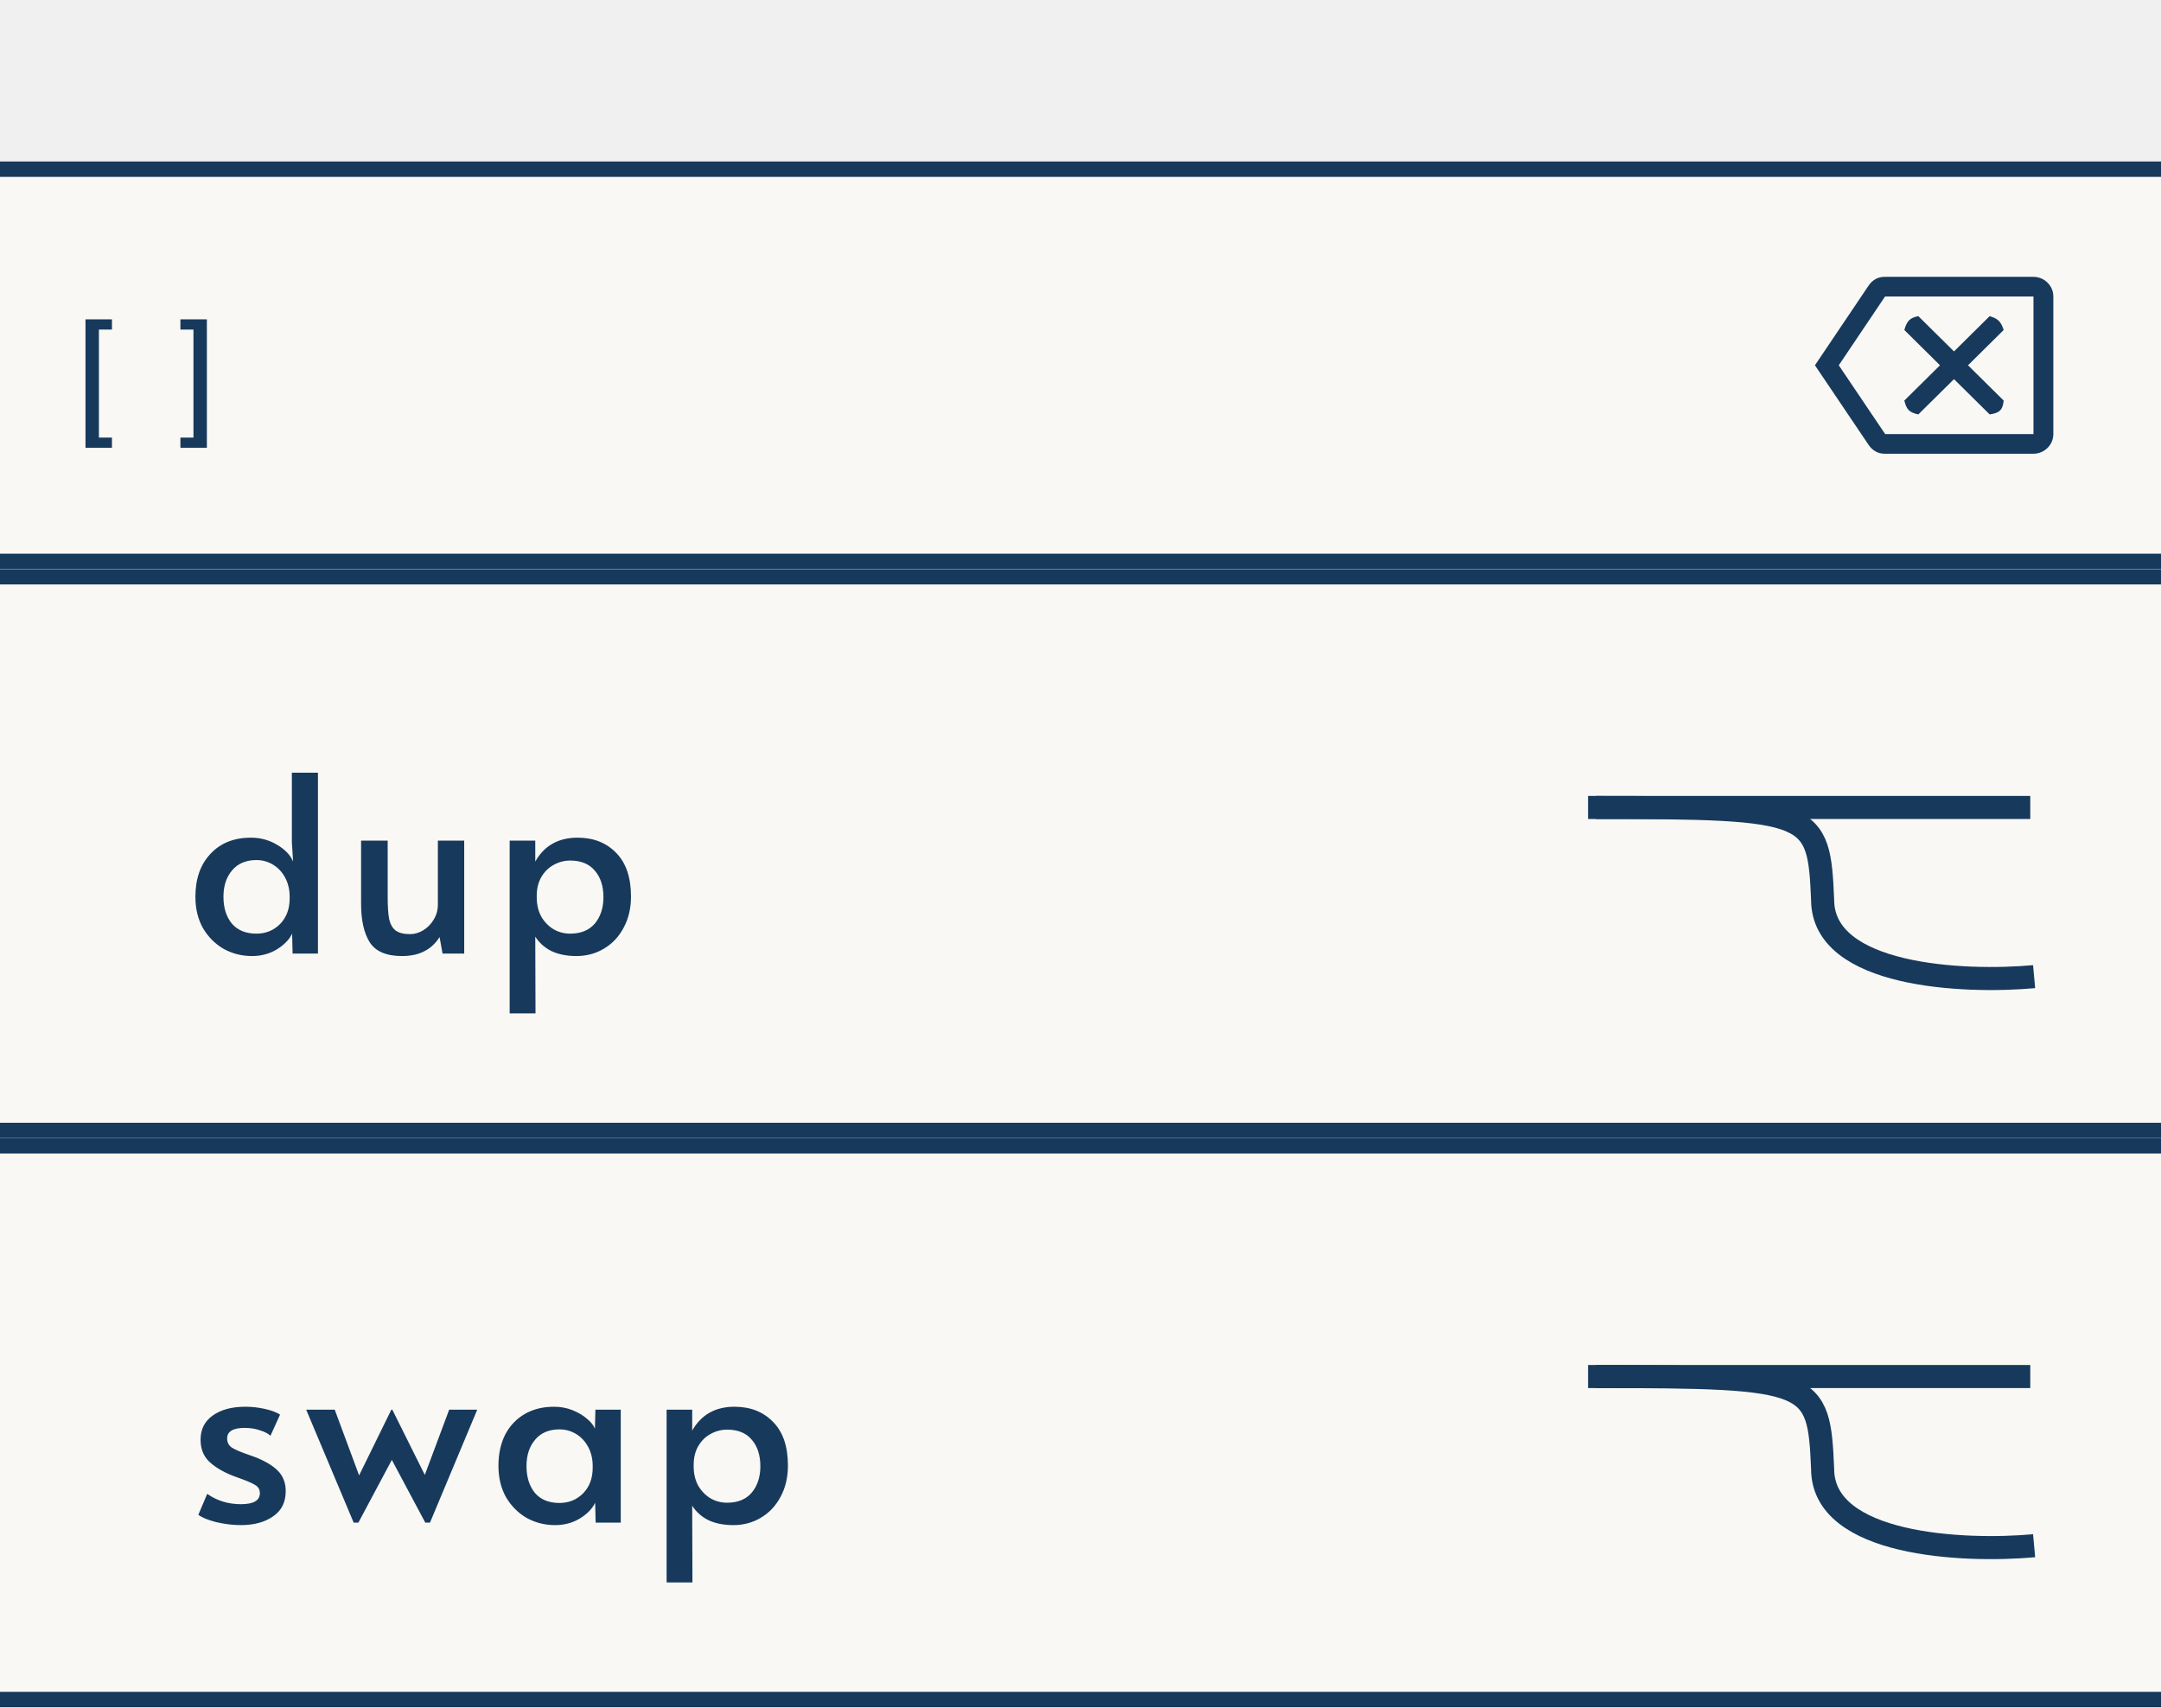
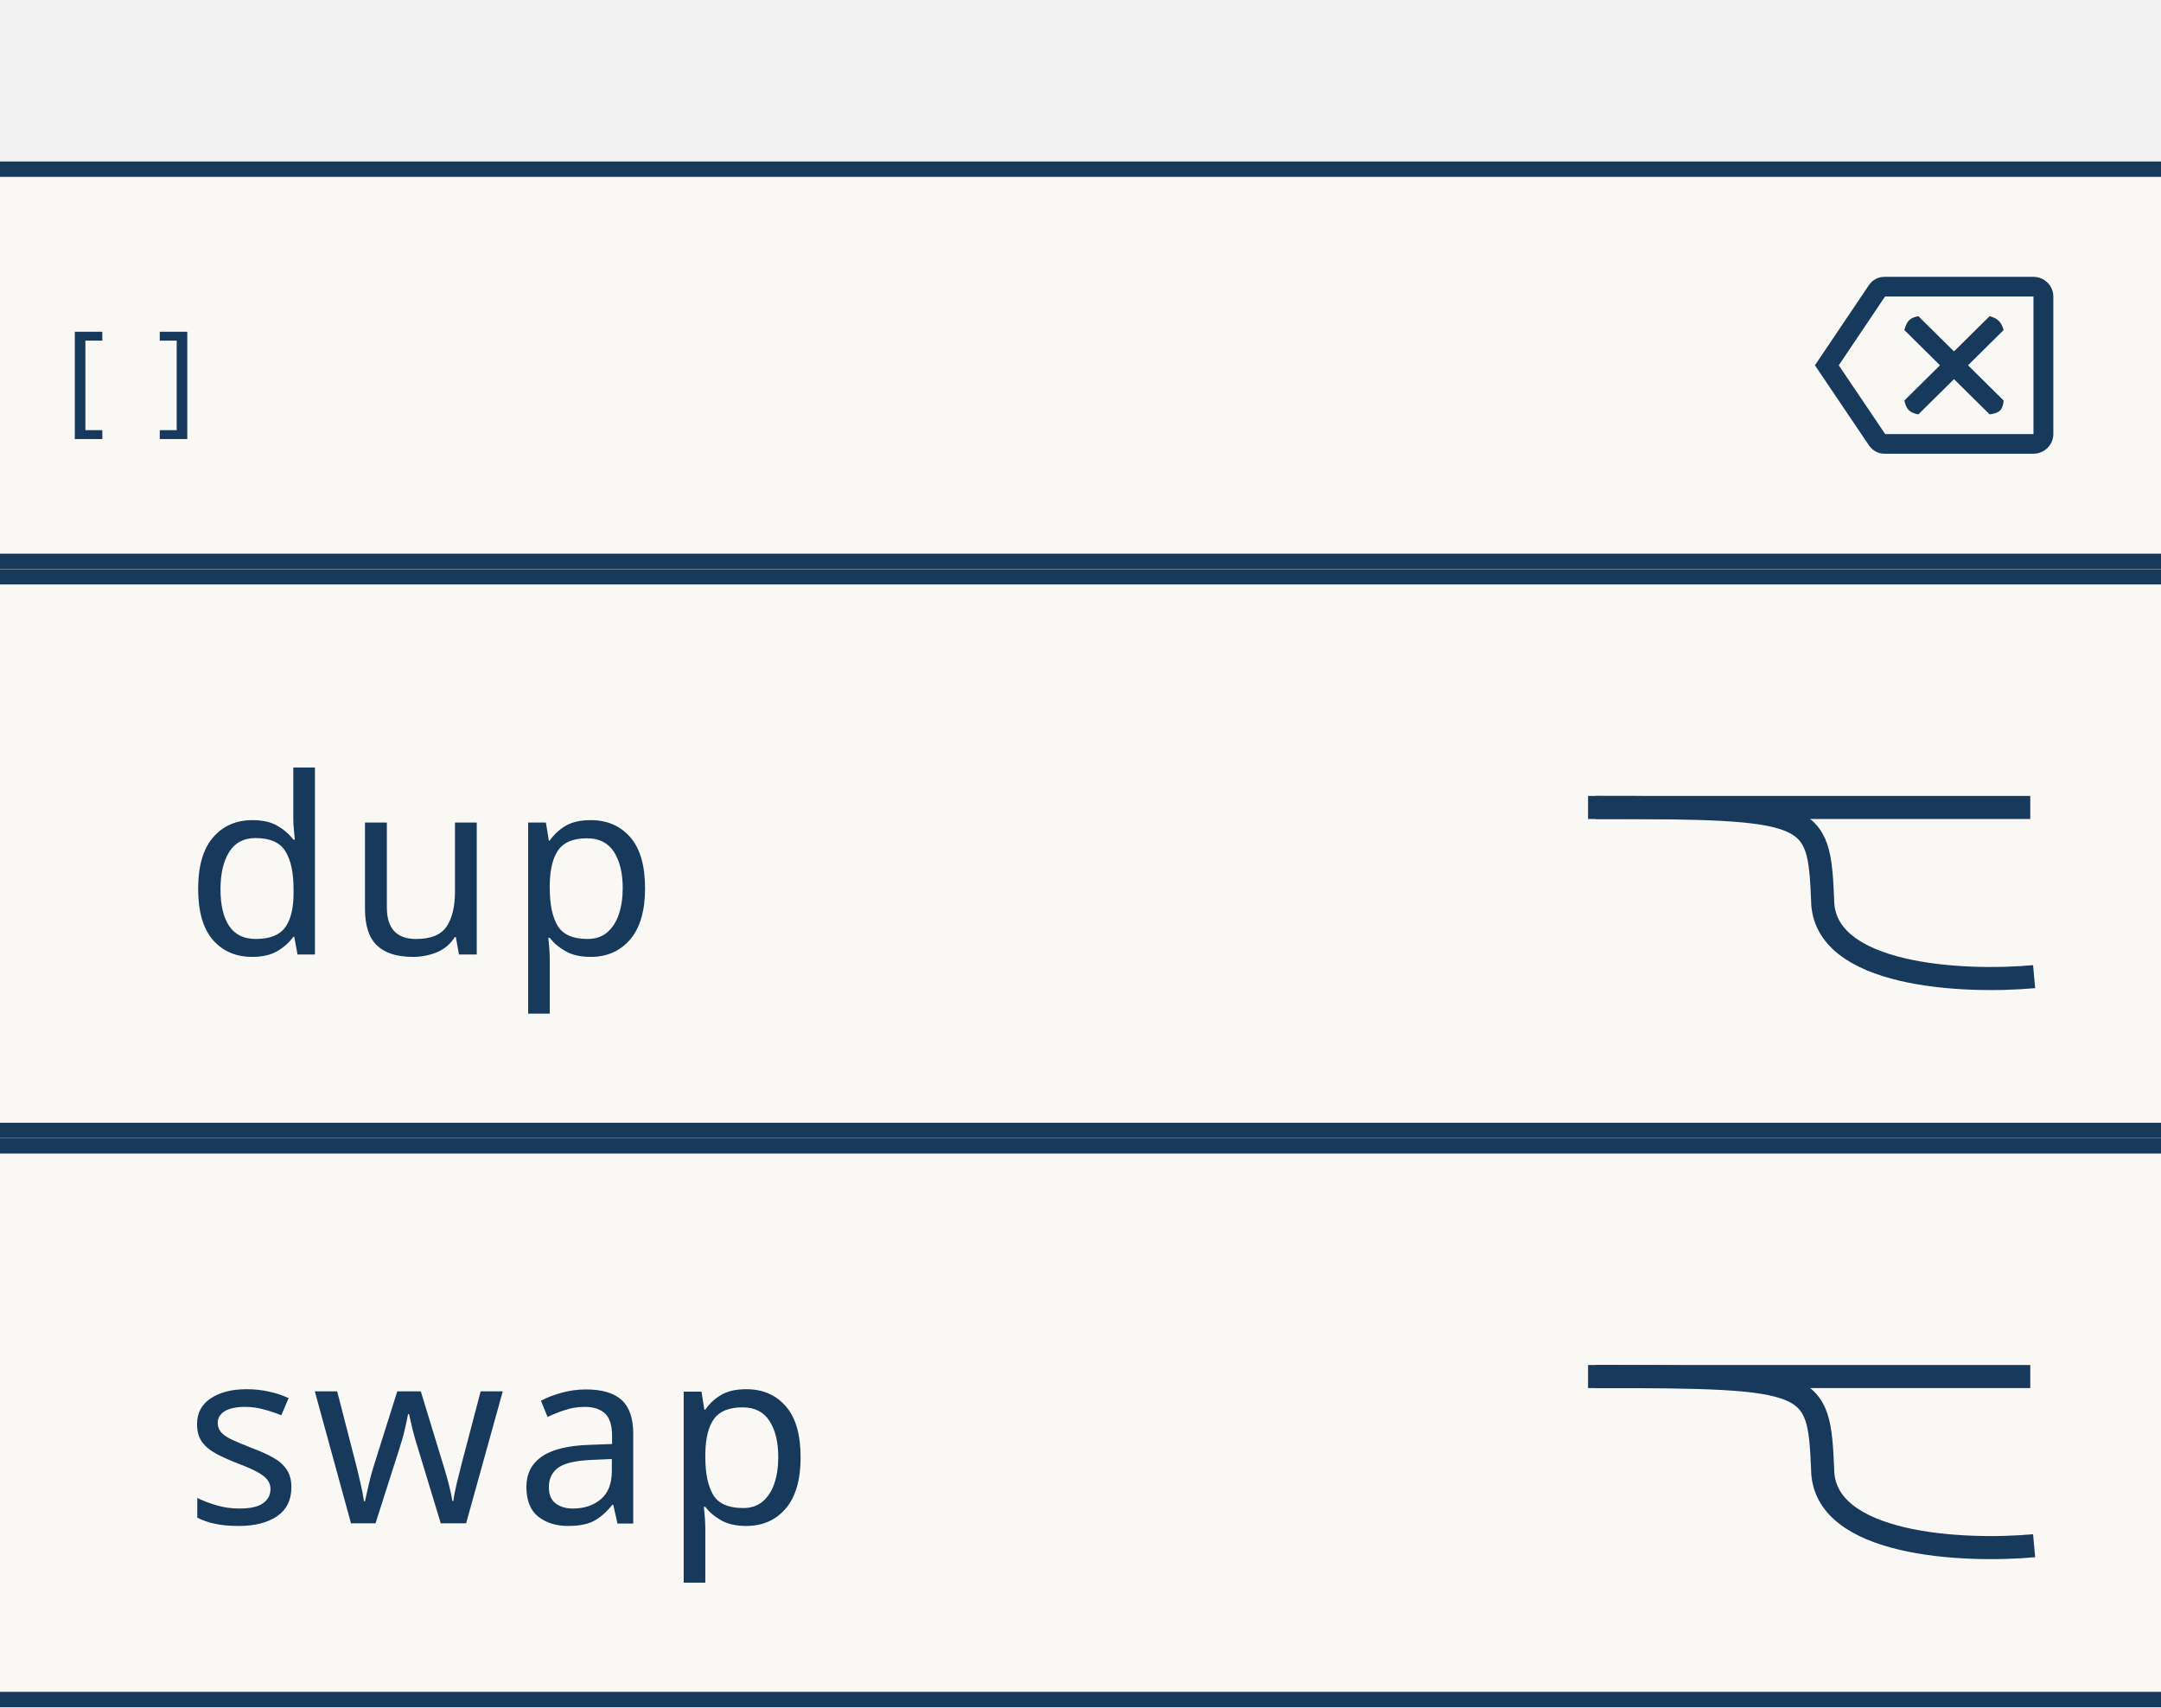
<svg xmlns="http://www.w3.org/2000/svg" width="281" height="222" viewBox="0 0 281 222" fill="none">
  <g id="Left">
    <g id="#list">
-       <g id="ListItem #transform #layout {'x':{'Left':0.0},'y':{'Center':0.0}}">
+       <g id="ListItem2 #transform #layout {&quot;x&quot;:{&quot;Left&quot;:0.0},&quot;y&quot;:{&quot;Top&quot;:0.0}}">
        <rect width="281" height="74" transform="translate(0 148)" fill="#F9F8F4" />
        <g id="Rectangle">
          <mask id="path-1-inside-1_2711_661" fill="white">
            <path d="M0 148H281V222H0V148Z" />
          </mask>
          <path d="M0 150H281V146H0V150ZM281 220H0V224H281V220Z" fill="#17395C" mask="url(#path-1-inside-1_2711_661)" />
        </g>
-         <path id="word #dynamicText" d="M31.328 198.32C30.304 198.32 29.237 198.192 28.128 197.936C27.04 197.659 26.261 197.339 25.792 196.976L26.944 194.256C28.224 195.152 29.685 195.6 31.328 195.6C32.971 195.6 33.792 195.12 33.792 194.16C33.792 193.733 33.621 193.403 33.28 193.168C32.939 192.933 32.331 192.656 31.456 192.336L30.24 191.888C28.96 191.376 27.947 190.768 27.2 190.064C26.453 189.339 26.08 188.389 26.08 187.216C26.08 185.872 26.603 184.827 27.648 184.08C28.715 183.312 30.133 182.928 31.904 182.928C32.779 182.928 33.632 183.024 34.464 183.216C35.317 183.408 35.968 183.653 36.416 183.952L35.168 186.704C34.891 186.427 34.443 186.192 33.824 186C33.227 185.787 32.555 185.68 31.808 185.68C30.293 185.68 29.536 186.139 29.536 187.056C29.536 187.568 29.739 187.963 30.144 188.24C30.549 188.496 31.211 188.784 32.128 189.104C32.213 189.125 32.544 189.243 33.12 189.456C34.485 189.989 35.499 190.597 36.16 191.28C36.821 191.963 37.152 192.837 37.152 193.904C37.152 195.355 36.597 196.453 35.488 197.2C34.4 197.947 33.013 198.32 31.328 198.32ZM50.951 189.84L46.599 198H45.991L39.815 183.312H43.527L46.695 191.856L50.887 183.312H51.015L55.239 191.792L58.407 183.312H62.055L55.911 198H55.303L50.951 189.84ZM72.174 198.32C70.852 198.32 69.625 198.011 68.494 197.392C67.385 196.752 66.489 195.856 65.806 194.704C65.145 193.531 64.814 192.165 64.814 190.608C64.814 189.072 65.102 187.728 65.678 186.576C66.276 185.424 67.118 184.528 68.206 183.888C69.294 183.248 70.574 182.928 72.046 182.928C72.9 182.928 73.7 183.077 74.446 183.376C75.193 183.675 75.822 184.048 76.334 184.496C76.846 184.923 77.188 185.349 77.358 185.776L77.422 183.312H80.718V198H77.454L77.39 195.408C77.028 196.176 76.366 196.859 75.406 197.456C74.446 198.032 73.369 198.32 72.174 198.32ZM72.75 195.44C73.966 195.44 74.99 195.024 75.822 194.192C76.654 193.339 77.07 192.229 77.07 190.864V190.64C77.07 189.723 76.878 188.901 76.494 188.176C76.11 187.451 75.588 186.885 74.926 186.48C74.265 186.075 73.54 185.872 72.75 185.872C71.385 185.872 70.329 186.32 69.582 187.216C68.836 188.091 68.462 189.232 68.462 190.64C68.462 192.069 68.825 193.232 69.55 194.128C70.297 195.003 71.364 195.44 72.75 195.44ZM86.68 183.312H90.008V186.032C91.181 183.963 93.016 182.928 95.512 182.928C97.581 182.928 99.256 183.589 100.536 184.912C101.816 186.213 102.456 188.101 102.456 190.576C102.456 192.112 102.136 193.467 101.496 194.64C100.877 195.813 100.024 196.72 98.936 197.36C97.869 198 96.674 198.32 95.352 198.32C94.114 198.32 93.037 198.107 92.12 197.68C91.224 197.232 90.52 196.603 90.008 195.792L90.04 205.776H86.68V183.312ZM94.552 195.408C95.938 195.408 97.005 194.971 97.752 194.096C98.498 193.2 98.872 192.059 98.872 190.672C98.872 189.221 98.498 188.069 97.752 187.216C97.026 186.341 95.96 185.904 94.552 185.904C93.784 185.904 93.058 186.096 92.376 186.48C91.714 186.843 91.181 187.376 90.776 188.08C90.392 188.763 90.2 189.563 90.2 190.48V190.704C90.2 191.621 90.392 192.443 90.776 193.168C91.181 193.872 91.714 194.427 92.376 194.832C93.037 195.216 93.762 195.408 94.552 195.408Z" fill="#17395C" />
+         <text id="word #dynamicText" fill="#17395C" xml:space="preserve" style="white-space: pre" font-family="Alata" font-size="32" letter-spacing="1.25px">
+           <tspan x="24" y="198.12">swap</tspan>
+         </text>
        <g id="Group 2">
          <path id="Vector 10" d="M206.5 179H264" stroke="#17395C" stroke-width="3" />
          <path id="Vector 11" d="M207.5 179C236 179 236.5 179.5 237 191C237 201 255.333 201.833 264.5 201" stroke="#17395C" stroke-width="3" />
        </g>
      </g>
-       <g id="ListItem #component #transform #layout {'x':{'Left':0.0},'y':{'Center':100.0}}">
+       <g id="ListItem #transform #layout {&quot;x&quot;:{&quot;Left&quot;:0.0},&quot;y&quot;:{&quot;Center&quot;:30.0}}">
        <rect width="281" height="74" transform="translate(0 74)" fill="#F9F8F4" />
        <g id="Rectangle_2">
          <mask id="path-6-inside-2_2711_661" fill="white">
            <path d="M0 74H281V148H0V74Z" />
          </mask>
          <path d="M0 76H281V72H0V76ZM281 146H0V150H281V146Z" fill="#17395C" mask="url(#path-6-inside-2_2711_661)" />
        </g>
-         <path id="word #dynamicText_2" d="M32.768 124.32C31.445 124.32 30.219 124.011 29.088 123.392C27.979 122.752 27.083 121.856 26.4 120.704C25.739 119.531 25.408 118.165 25.408 116.608C25.408 114.283 26.059 112.427 27.36 111.04C28.661 109.632 30.421 108.928 32.64 108.928C33.877 108.928 35.008 109.237 36.032 109.856C37.056 110.453 37.749 111.179 38.112 112.032L37.952 109.536V100.48H41.344V124H38.048L37.984 121.408C37.621 122.176 36.96 122.859 36 123.456C35.04 124.032 33.963 124.32 32.768 124.32ZM33.344 121.408C34.56 121.408 35.584 120.992 36.416 120.16C37.248 119.307 37.664 118.197 37.664 116.832V116.608C37.664 115.691 37.472 114.869 37.088 114.144C36.704 113.419 36.181 112.853 35.52 112.448C34.859 112.043 34.133 111.84 33.344 111.84C31.979 111.84 30.923 112.288 30.176 113.184C29.429 114.059 29.056 115.2 29.056 116.608C29.056 118.037 29.419 119.2 30.144 120.096C30.891 120.971 31.957 121.408 33.344 121.408ZM52.266 124.32C50.24 124.32 48.842 123.723 48.074 122.528C47.328 121.333 46.954 119.669 46.954 117.536V109.312H50.41V116.672C50.41 117.888 50.474 118.837 50.602 119.52C50.752 120.181 51.029 120.672 51.434 120.992C51.861 121.312 52.49 121.472 53.322 121.472C53.92 121.472 54.496 121.301 55.05 120.96C55.605 120.619 56.053 120.16 56.394 119.584C56.757 118.987 56.938 118.336 56.938 117.632V109.312H60.362V124H57.546L57.162 121.856C56.629 122.688 55.957 123.307 55.146 123.712C54.357 124.117 53.397 124.32 52.266 124.32ZM66.273 109.312H69.602V112.032C70.775 109.963 72.609 108.928 75.106 108.928C77.175 108.928 78.85 109.589 80.129 110.912C81.409 112.213 82.049 114.101 82.049 116.576C82.049 118.112 81.73 119.467 81.09 120.64C80.471 121.813 79.618 122.72 78.529 123.36C77.463 124 76.268 124.32 74.945 124.32C73.708 124.32 72.631 124.107 71.713 123.68C70.817 123.232 70.114 122.603 69.602 121.792L69.633 131.776H66.273V109.312ZM74.145 121.408C75.532 121.408 76.599 120.971 77.346 120.096C78.092 119.2 78.466 118.059 78.466 116.672C78.466 115.221 78.092 114.069 77.346 113.216C76.62 112.341 75.553 111.904 74.145 111.904C73.377 111.904 72.652 112.096 71.969 112.48C71.308 112.843 70.775 113.376 70.37 114.08C69.986 114.763 69.793 115.563 69.793 116.48V116.704C69.793 117.621 69.986 118.443 70.37 119.168C70.775 119.872 71.308 120.427 71.969 120.832C72.631 121.216 73.356 121.408 74.145 121.408Z" fill="#17395C" />
+         <text id="word #dynamicText_2" fill="#17395C" xml:space="preserve" style="white-space: pre" font-family="Alata" font-size="32" letter-spacing="1.25px">
+           <tspan x="24" y="124.12">dup</tspan>
+         </text>
        <g id="Group 2_2">
          <path id="Vector 10_2" d="M206.5 105H264" stroke="#17395C" stroke-width="3" />
          <path id="Vector 11_2" d="M207.5 105C236 105 236.5 105.5 237 117C237 127 255.333 127.833 264.5 127" stroke="#17395C" stroke-width="3" />
        </g>
      </g>
    </g>
-     <g id="MenuBar  #transform #layout {'x':{'Left':10.0},'y':{'Center':20.0}}">
+     <g id="MenuBar  #transform #layout {&quot;x&quot;:{&quot;Left&quot;:0.0},&quot;y&quot;:{&quot;Center&quot;:0.0}}">
      <rect width="281" height="53" transform="translate(0 21)" fill="#F9F8F4" />
      <g id="Rectangle_3">
        <mask id="path-11-inside-3_2711_661" fill="white">
          <path d="M0 21H281V74H0V21Z" />
        </mask>
        <path d="M0 23H281V19H0V23ZM281 72H0V76H281V72Z" fill="#17395C" mask="url(#path-11-inside-3_2711_661)" />
      </g>
      <path id="Vector" d="M264.417 36H245.042C244.15 36 243.453 36.447 242.988 37.124L236 47.5L242.988 57.863C243.453 58.54 244.15 59 245.042 59H264.417C265.837 59 267 57.85 267 56.444V38.556C267 37.15 265.837 36 264.417 36ZM264.417 56.444H245.132L239.1 47.5L245.119 38.556H264.417V56.444ZM249.446 53.889L254.083 49.302L258.72 53.889C259.996 53.702 260.421 53.323 260.542 52.087L255.905 47.5L260.542 42.913C260.191 41.807 259.794 41.431 258.72 41.111L254.083 45.698L249.446 41.111C248.378 41.323 247.959 41.701 247.625 42.913L252.262 47.5L247.625 52.087C247.906 53.242 248.248 53.636 249.446 53.889Z" fill="#17395C" />
-       <path id="[ ]" d="M11.117 41.528H14.557V42.856H12.861V56.904H14.557V58.232H11.117V41.528ZM23.459 58.232V56.904H25.155V42.856H23.459V41.528H26.899V58.232H23.459Z" fill="#17395C" />
+       <text id="[ ]" fill="#17395C" xml:space="preserve" style="white-space: pre" font-family="Alata" font-size="16" letter-spacing="1.25px">
+         <tspan x="8.445" y="54.56">[ ]</tspan>
+       </text>
    </g>
  </g>
</svg>
